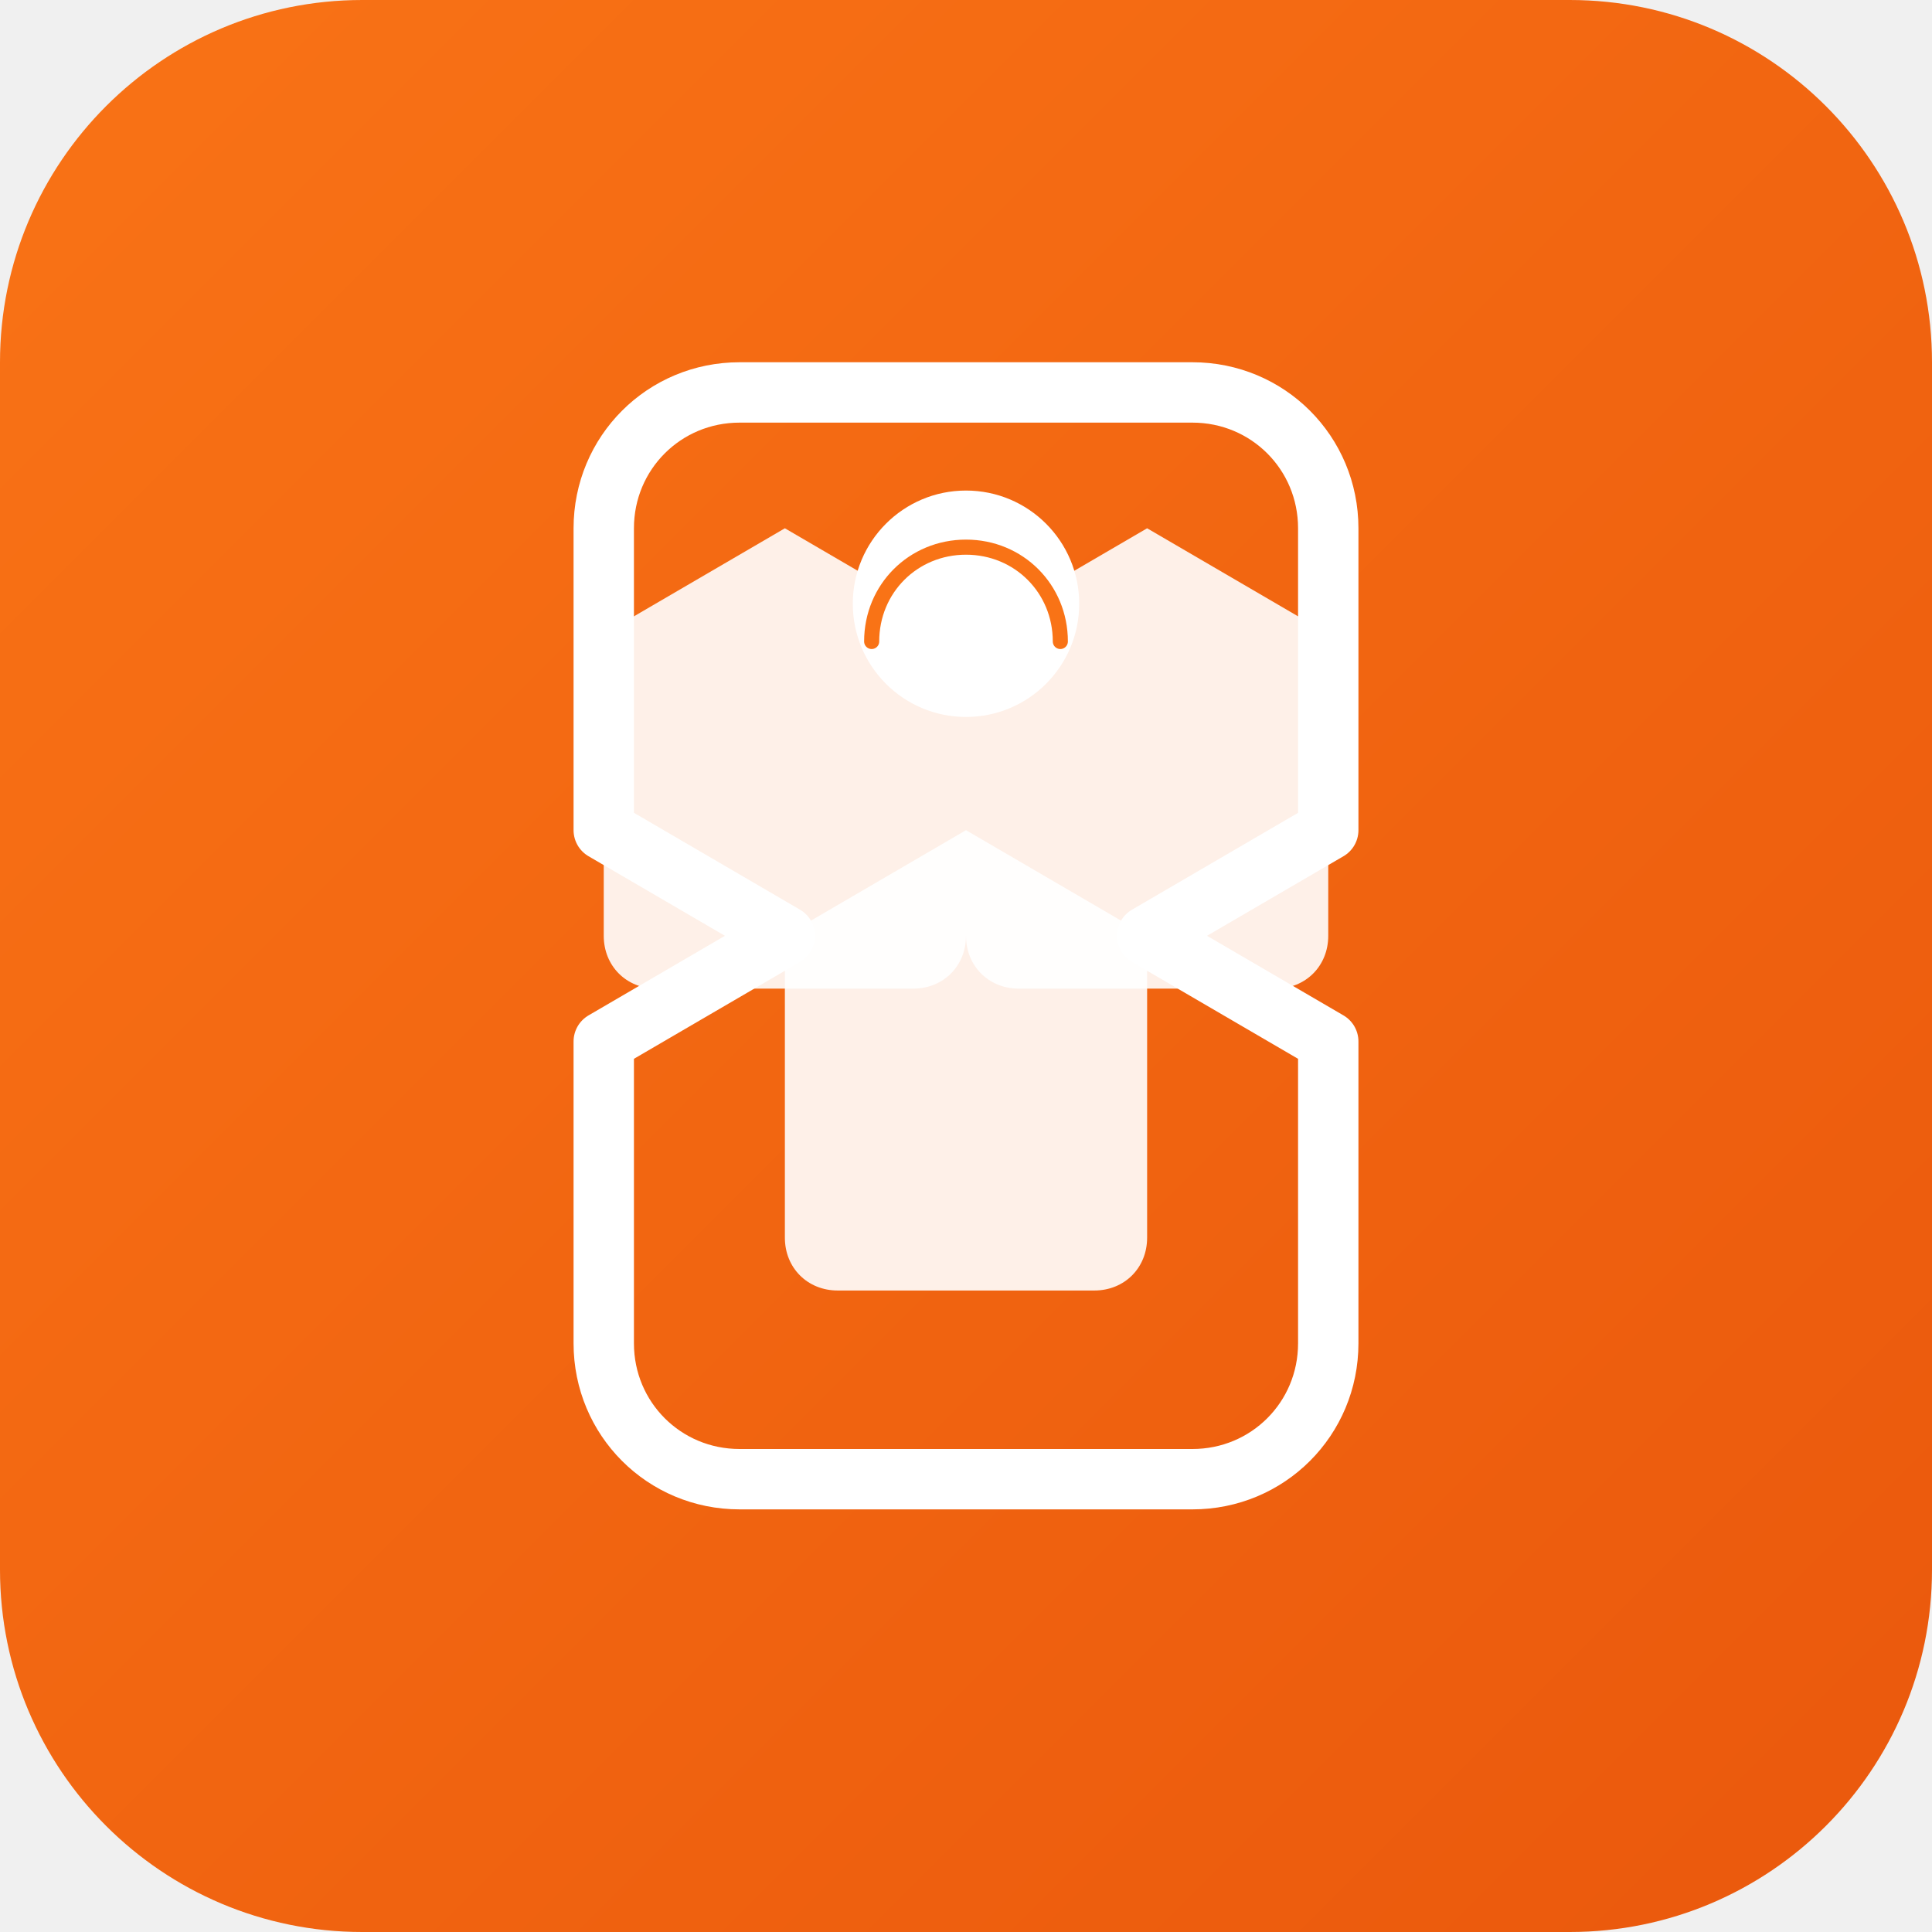
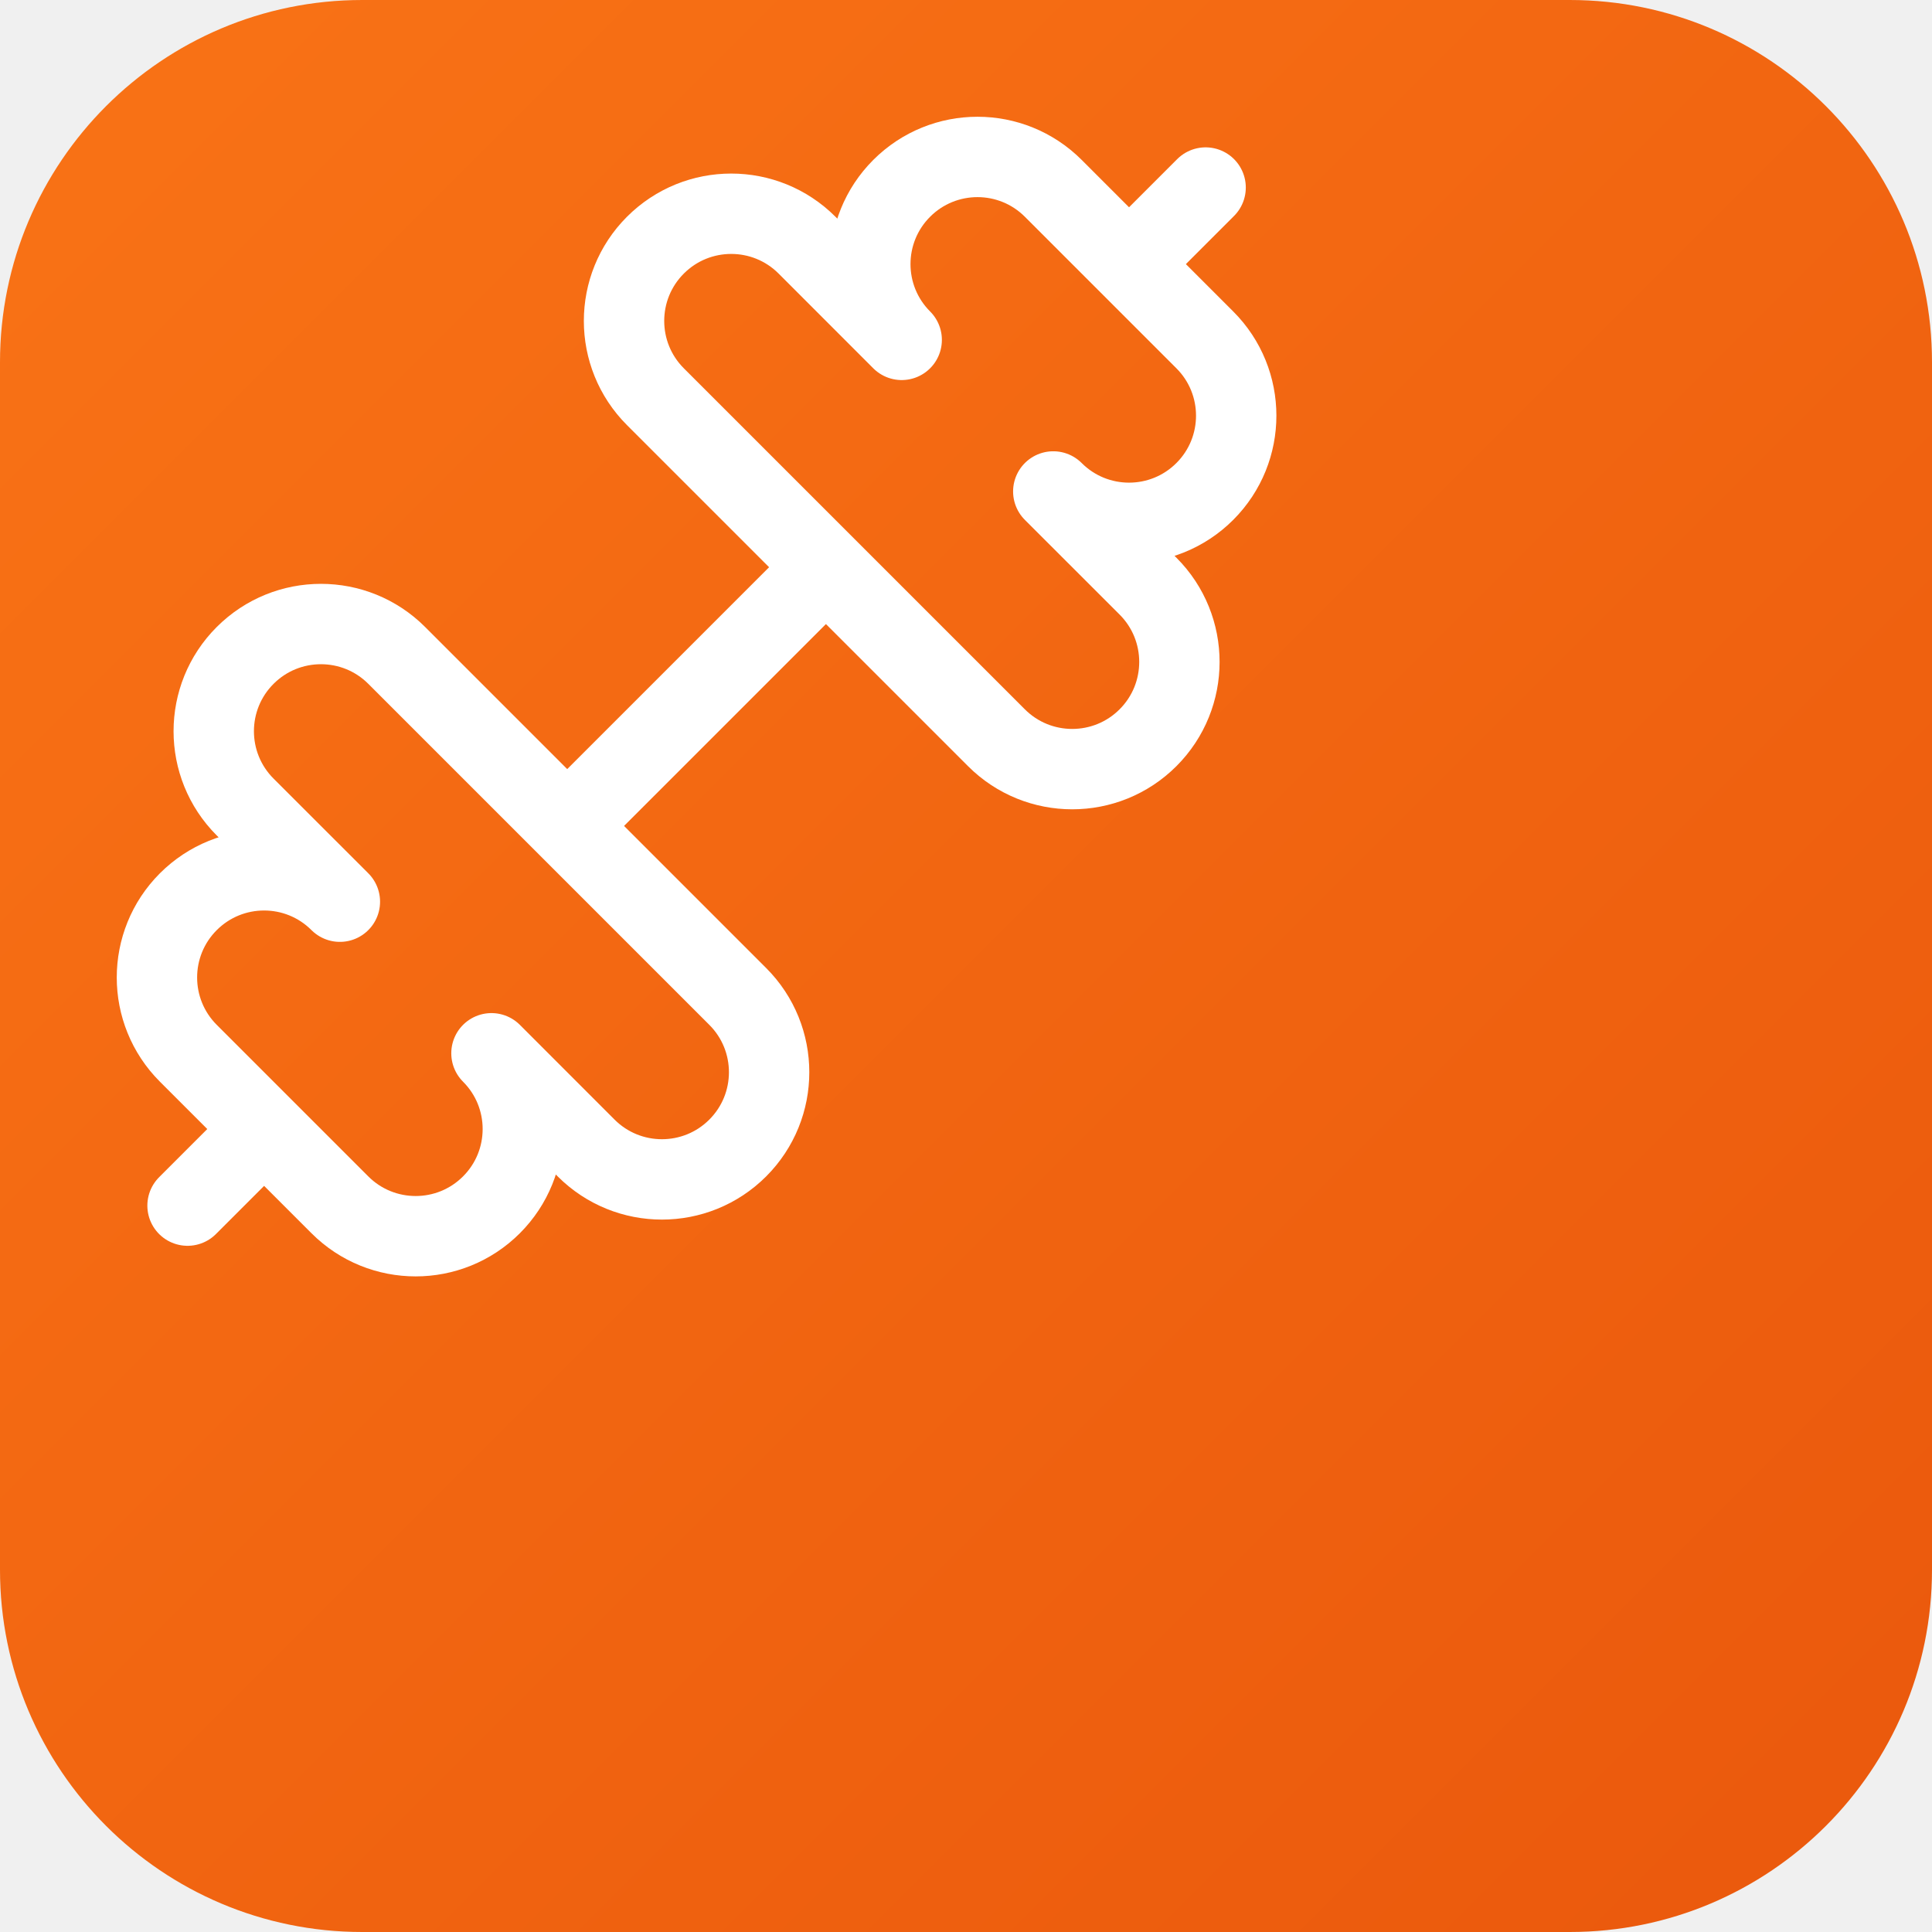
<svg xmlns="http://www.w3.org/2000/svg" width="512" height="512" viewBox="0 0 512 512">
  <defs>
    <linearGradient id="bg" x1="0" y1="0" x2="1" y2="1">
      <stop offset="0%" stop-color="#f97316" />
      <stop offset="100%" stop-color="#ea580c" />
    </linearGradient>
  </defs>
  <rect width="512" height="512" rx="96" fill="url(#bg)" />
-   <path d="M160 140c0-20 16-36 36-36h120c20 0 36 16 36 36v80l-48 28 48 28v80c0 20-16 36-36 36H196c-20 0-36-16-36-36v-80l48-28-48-28v-80z" fill="none" stroke="#fff" stroke-width="16" stroke-linejoin="round" />
-   <path d="M256 220l-48 28v80c0 8 6 14 14 14h68c8 0 14-6 14-14v-80l-48-28z" fill="#fff" opacity="0.9" />
-   <path d="M208 140l-48 28v80c0 8 6 14 14 14h68c8 0 14-6 14-14v-80l-48-28z" fill="#fff" opacity="0.9" />
-   <path d="M304 140l-48 28v80c0 8 6 14 14 14h68c8 0 14-6 14-14v-80l-48-28z" fill="#fff" opacity="0.9" />
-   <circle cx="256" cy="160" r="30" fill="#fff" />
-   <path d="M231 170c0-14 11-25 25-25s25 11 25 25" fill="none" stroke="#f97316" stroke-width="4" stroke-linecap="round" />
+   <g transform="scale(14.2) translate(1, 1)" fill="none" stroke="#fff" stroke-width="1.5" stroke-linecap="round" stroke-linejoin="round">
+     <path d="M17.596 12.768a2 2 0 1 0 2.829-2.829l-1.768-1.767a2 2 0 0 0 2.828-2.829l-2.828-2.828a2 2 0 0 0-2.829 2.828l-1.767-1.768a2 2 0 1 0-2.829 2.829z" />
+     <path d="m2.5 21.5 1.4-1.4" />
+     <path d="m20.1 3.9 1.4-1.4" />
+     <path d="M5.343 21.485a2 2 0 1 0 2.829-2.828l1.767 1.768a2 2 0 1 0 2.829-2.829l-6.364-6.364a2 2 0 1 0-2.829 2.829l1.768 1.767a2 2 0 0 0-2.828 2.829z" />
+     <path d="m9.6 14.4 4.8-4.8" />
+   </g>
</svg>
